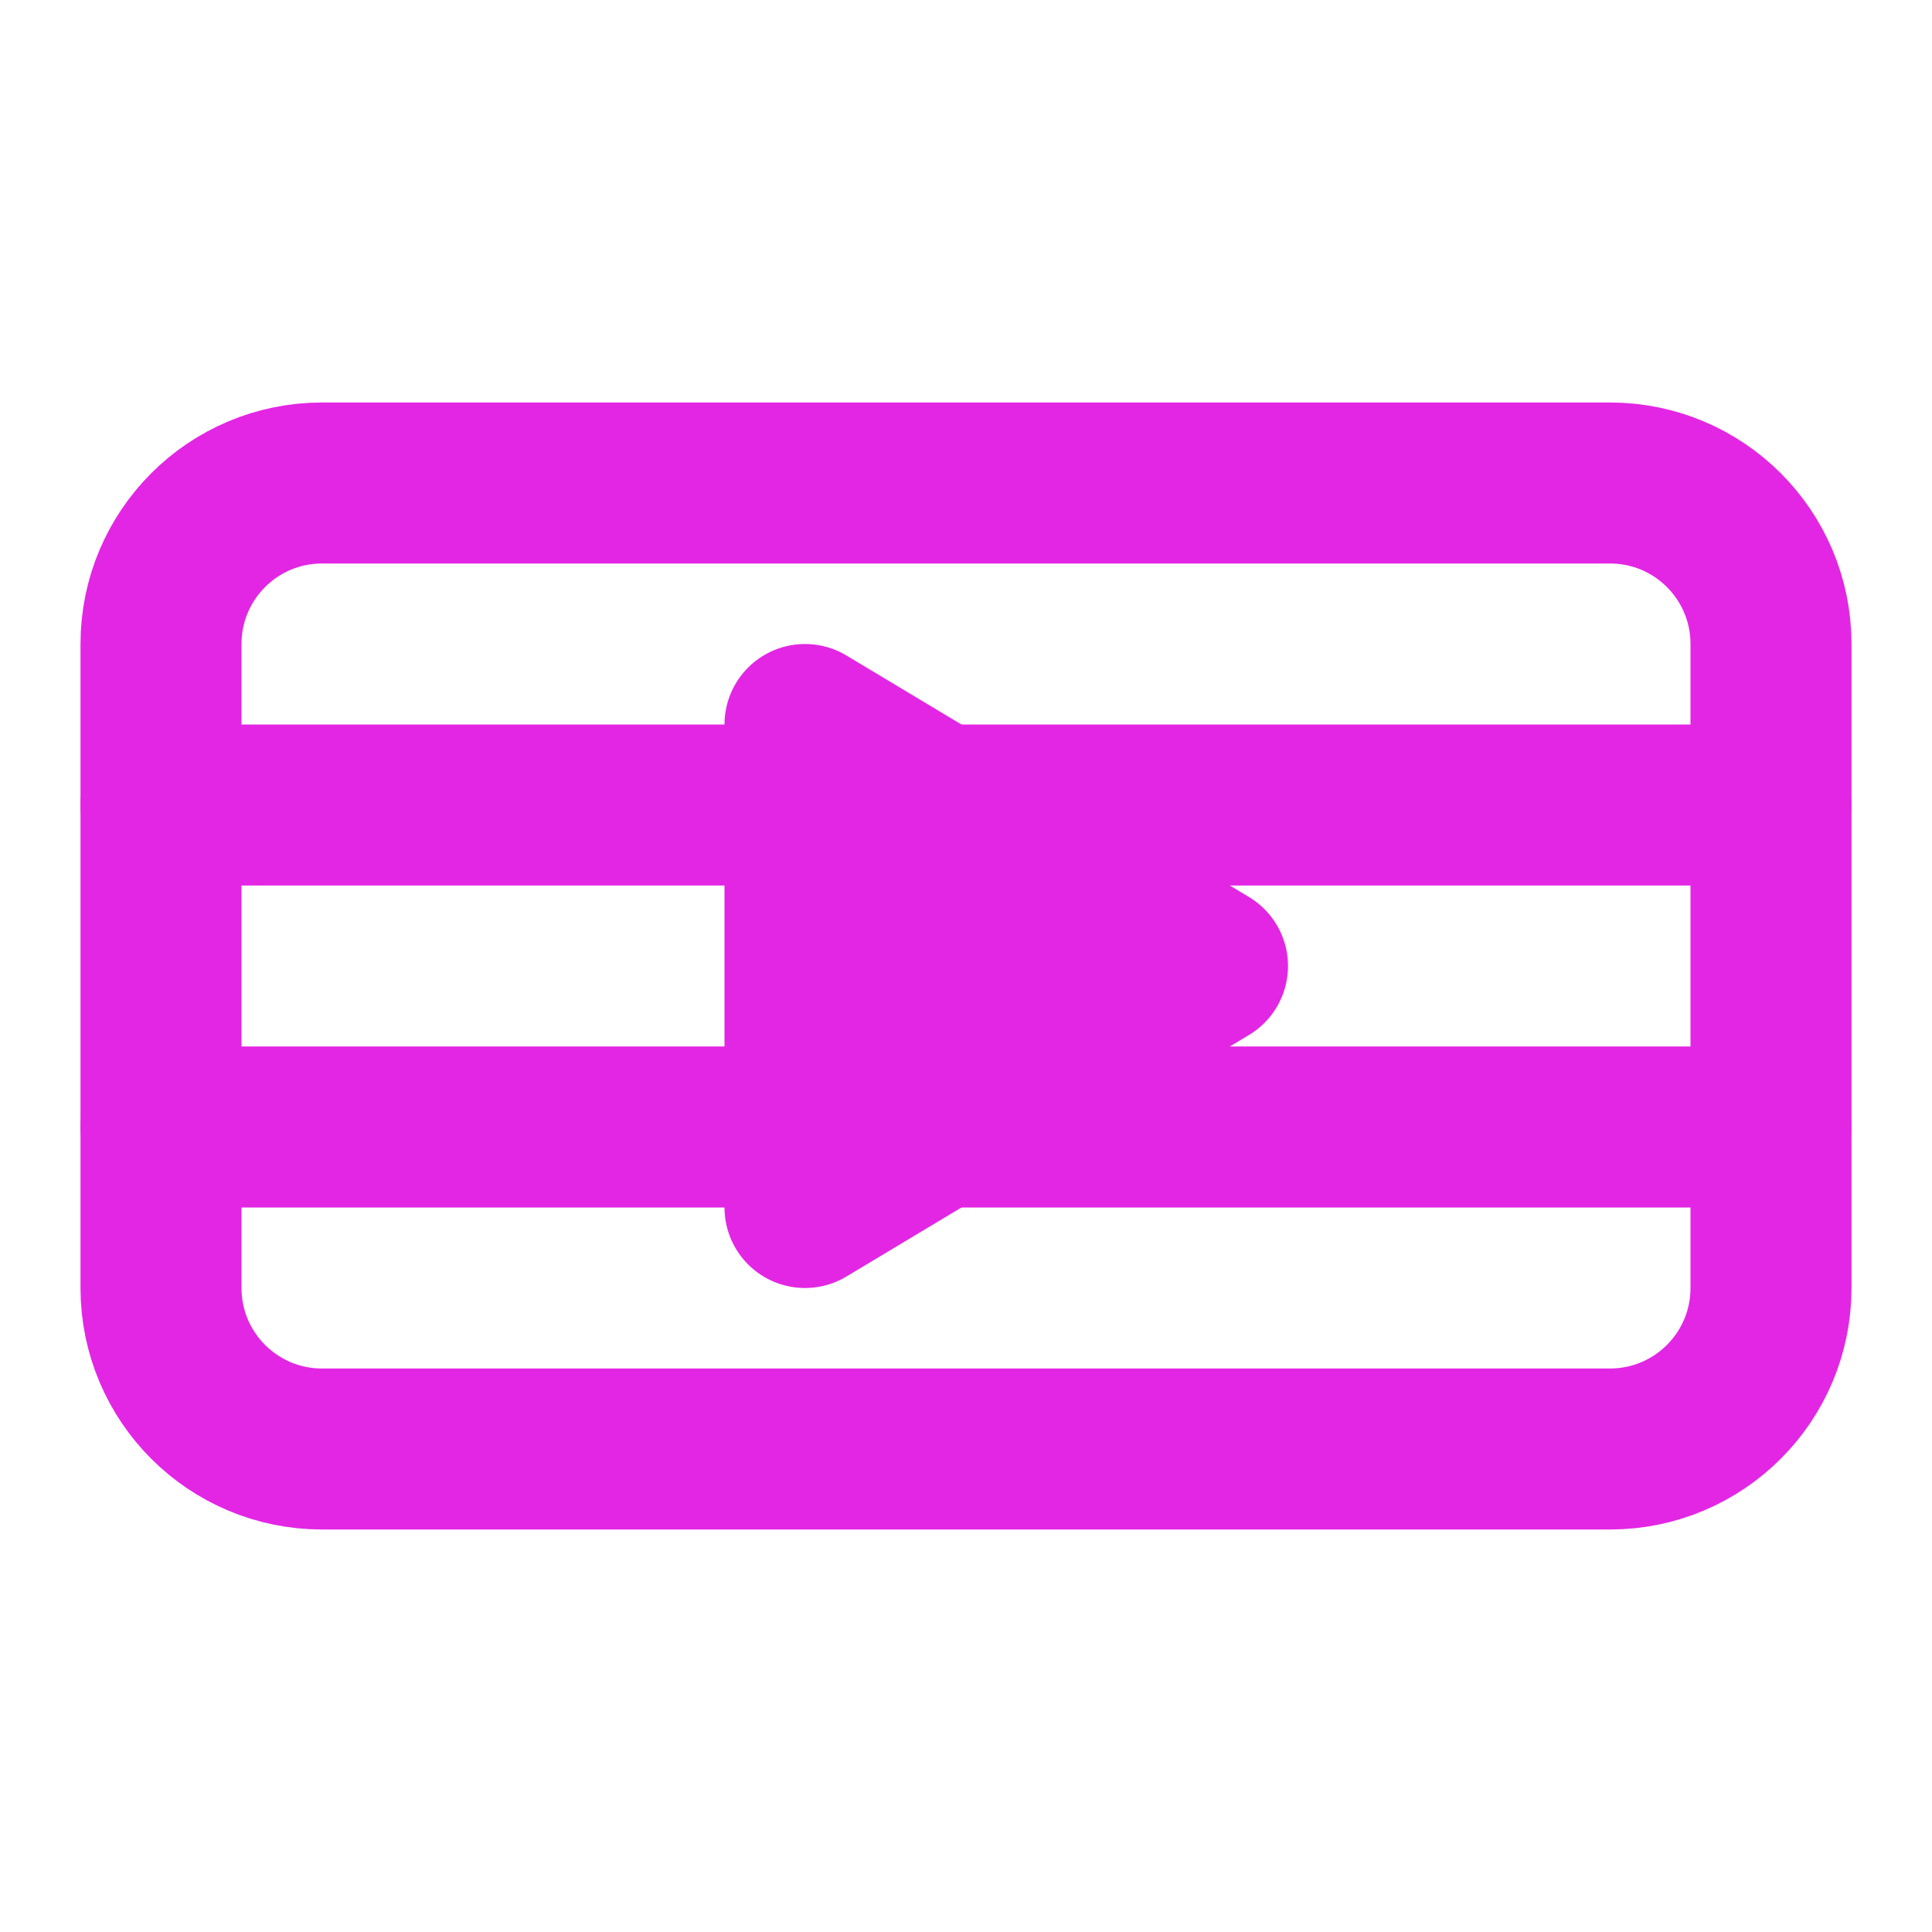
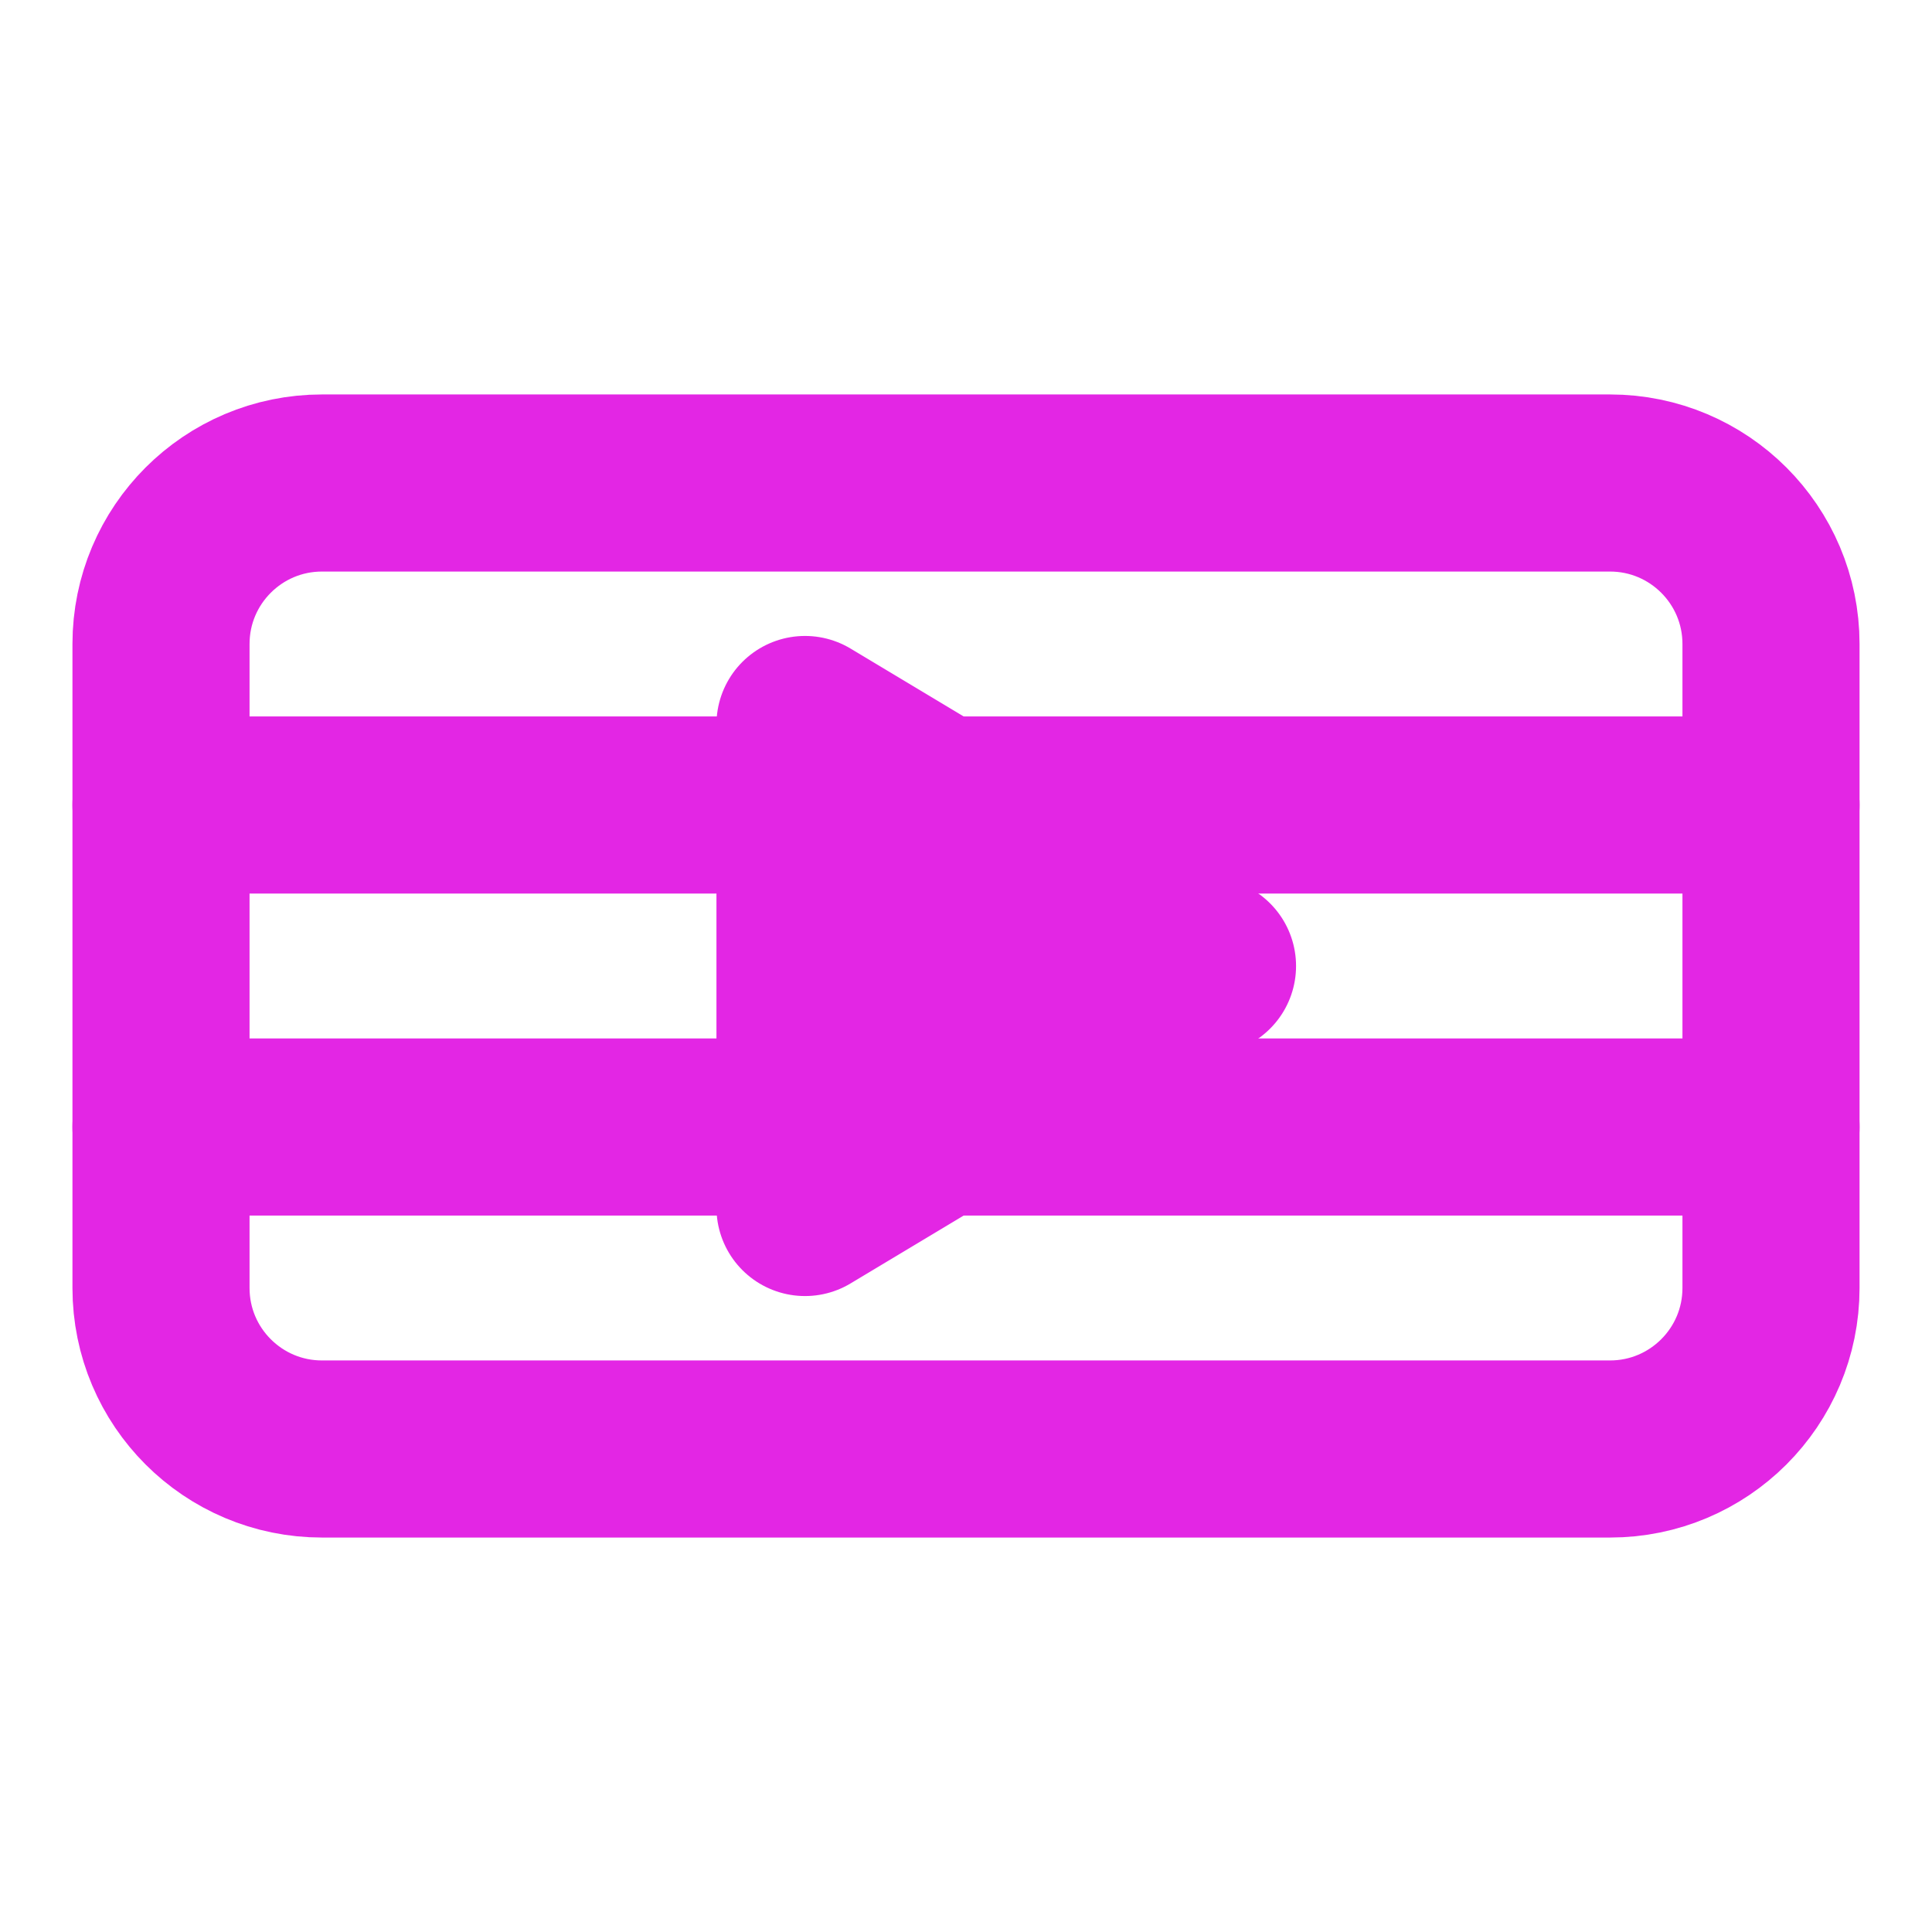
- <svg xmlns="http://www.w3.org/2000/svg" width="24" height="24" viewBox="0 0 24 24" fill="none" stroke="#E326E4" stroke-width="2" stroke-linecap="round" stroke-linejoin="round">
+ <svg xmlns="http://www.w3.org/2000/svg" viewBox="0 0 24 24" fill="none" stroke="#E326E4" stroke-width="2.2" stroke-linecap="round" stroke-linejoin="round">
  <rect x="2" y="6" width="20" height="12" rx="2" />
  <polygon points="10 9 15 12 10 15 10 9" fill="#E326E4" />
  <path d="M2 10h20" />
  <path d="M2 14h20" />
</svg>
